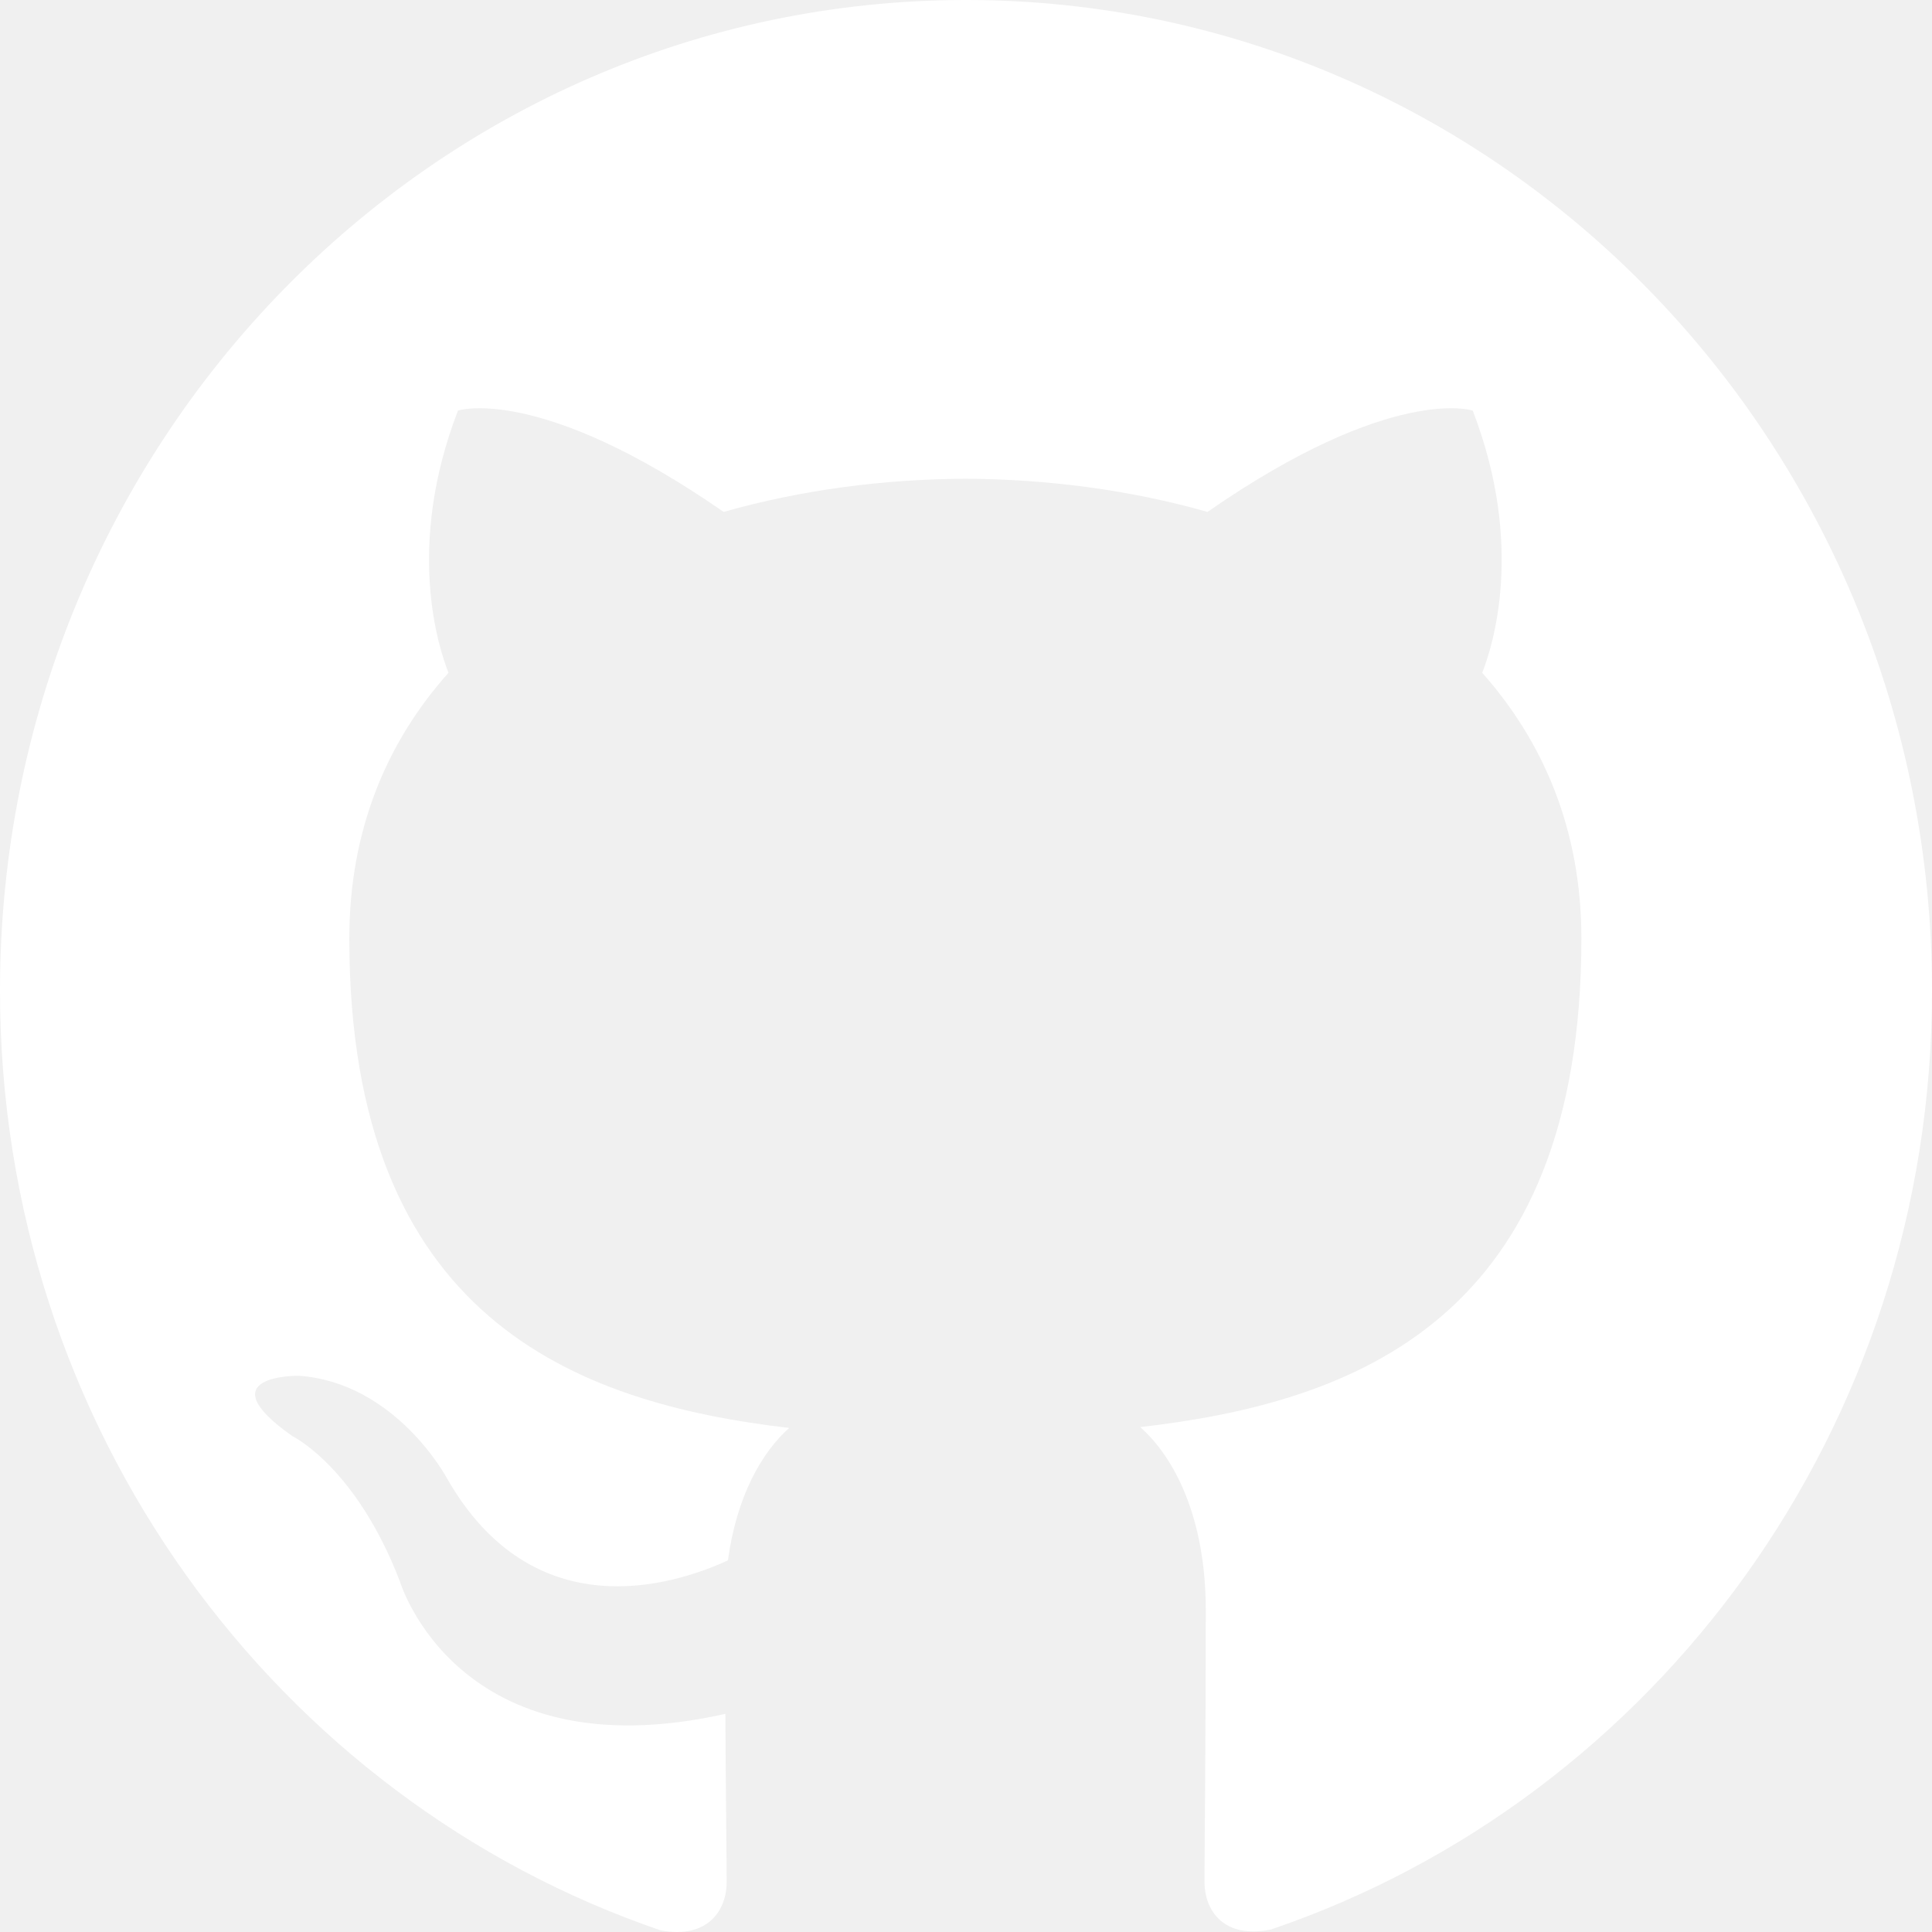
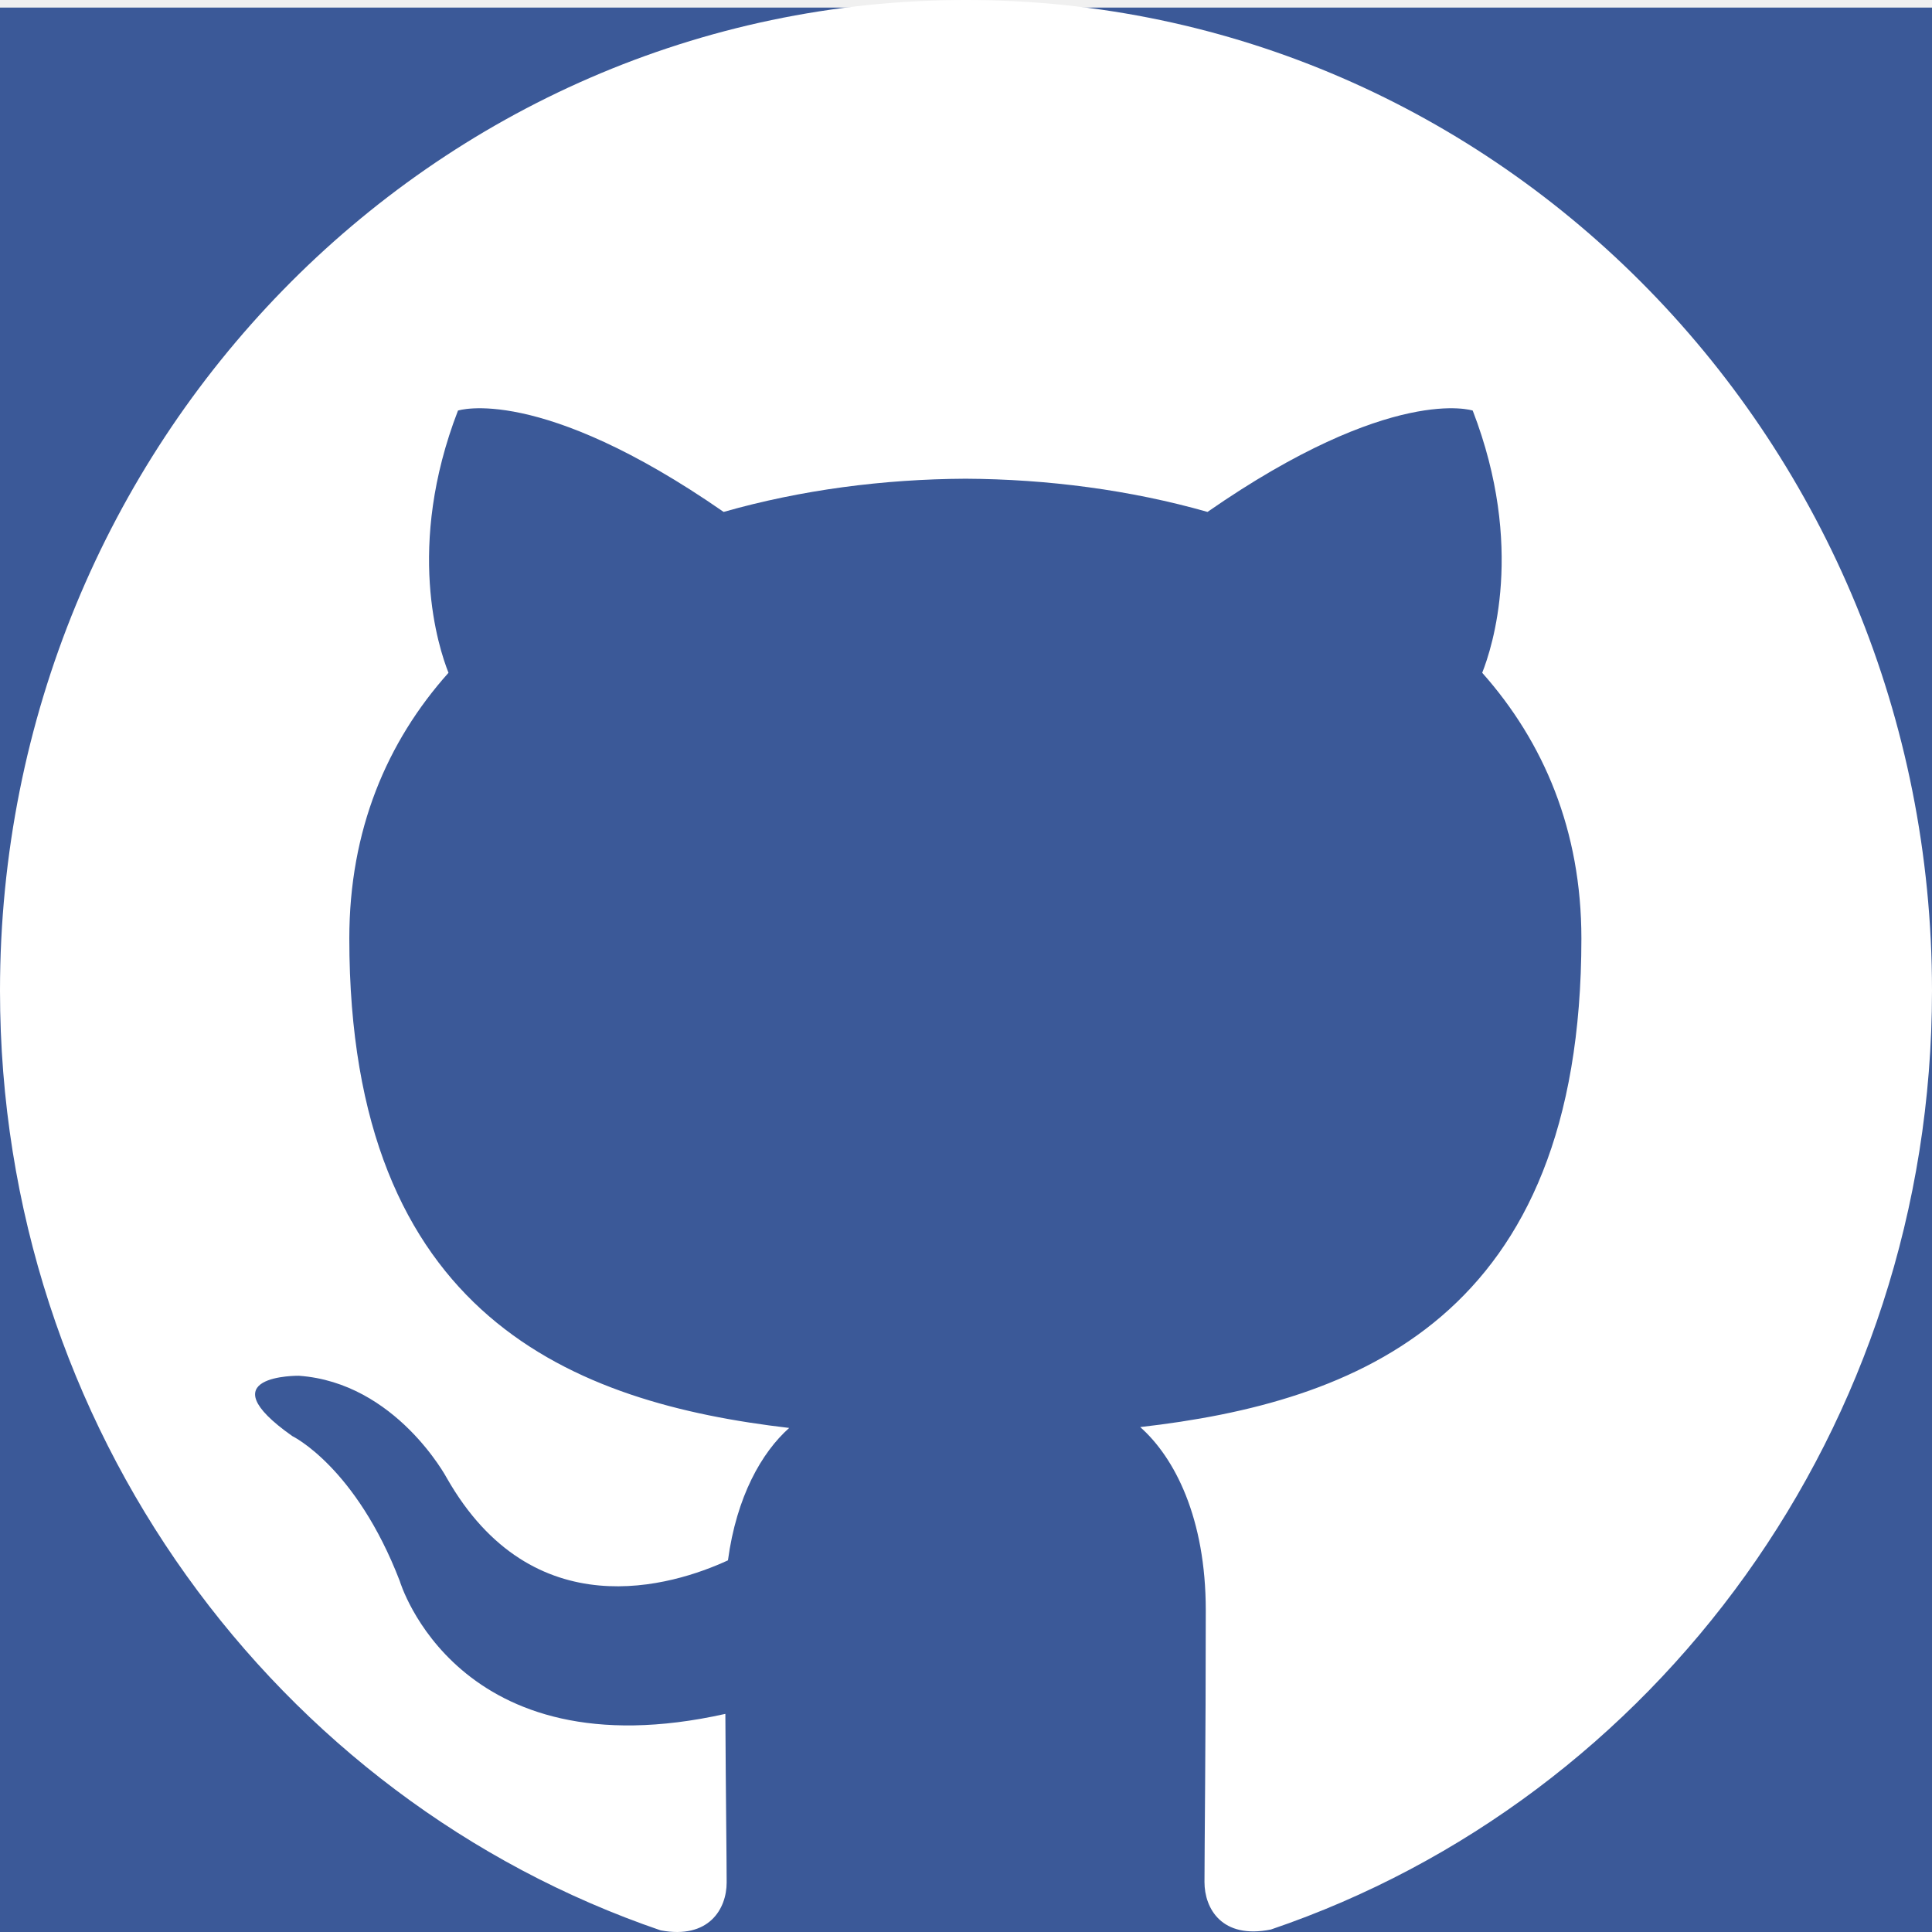
<svg xmlns="http://www.w3.org/2000/svg" height="26" id="Layer_1" version="1.1" viewBox="0 0 26 26" width="26" xml:space="preserve">
  <defs id="defs11" />
  <style type="text/css" id="style3">
	.st0{fill-rule:evenodd;clip-rule:evenodd;}
</style>
+   <g id="layer1">
+     <rect style="fill:#3b5998;fill-opacity:1" id="rect3338" width="26.305" height="26.169" x="0" y="0.102" />
+   </g>
  <g id="g5" style="fill:#ffffff" transform="matrix(0.05803571,0,0,0.05803878,-1.857143,-1.857241)">
    <path class="st0" d="M 256,32 C 132.3,32 32,134.8 32,261.7 c 0,101.5 64.2,187.5 153.2,217.9 11.2,2.1 15.3,-5 15.3,-11.1 0,-5.5 -0.2,-19.9 -0.3,-39.1 -62.3,13.9 -75.5,-30.8 -75.5,-30.8 C 114.5,372.1 99.8,365 99.8,365 c -20.3,-14.3 1.5,-14 1.5,-14 22.5,1.6 34.3,23.7 34.3,23.7 20,35.1 52.4,25 65.2,19.1 2,-14.8 7.8,-25 14.2,-30.7 -49.7,-5.8 -102,-25.5 -102,-113.5 0,-25.1 8.7,-45.6 23,-61.6 -2.3,-5.8 -10,-29.2 2.2,-60.8 0,0 18.8,-6.2 61.6,23.5 17.9,-5.1 37,-7.6 56.1,-7.7 19,0.1 38.2,2.6 56.1,7.7 42.8,-29.7 61.5,-23.5 61.5,-23.5 12.2,31.6 4.5,55 2.2,60.8 14.3,16.1 23,36.6 23,61.6 0,88.2 -52.4,107.6 -102.3,113.3 8,7.1 15.2,21.1 15.2,42.5 0,30.7 -0.3,55.5 -0.3,63 0,6.1 4,13.3 15.4,11 C 415.9,449.1 480,363.1 480,261.7 480,134.8 379.7,32 256,32 Z" id="path7" style="clip-rule:evenodd;fill-rule:evenodd" />
  </g>
</svg>
